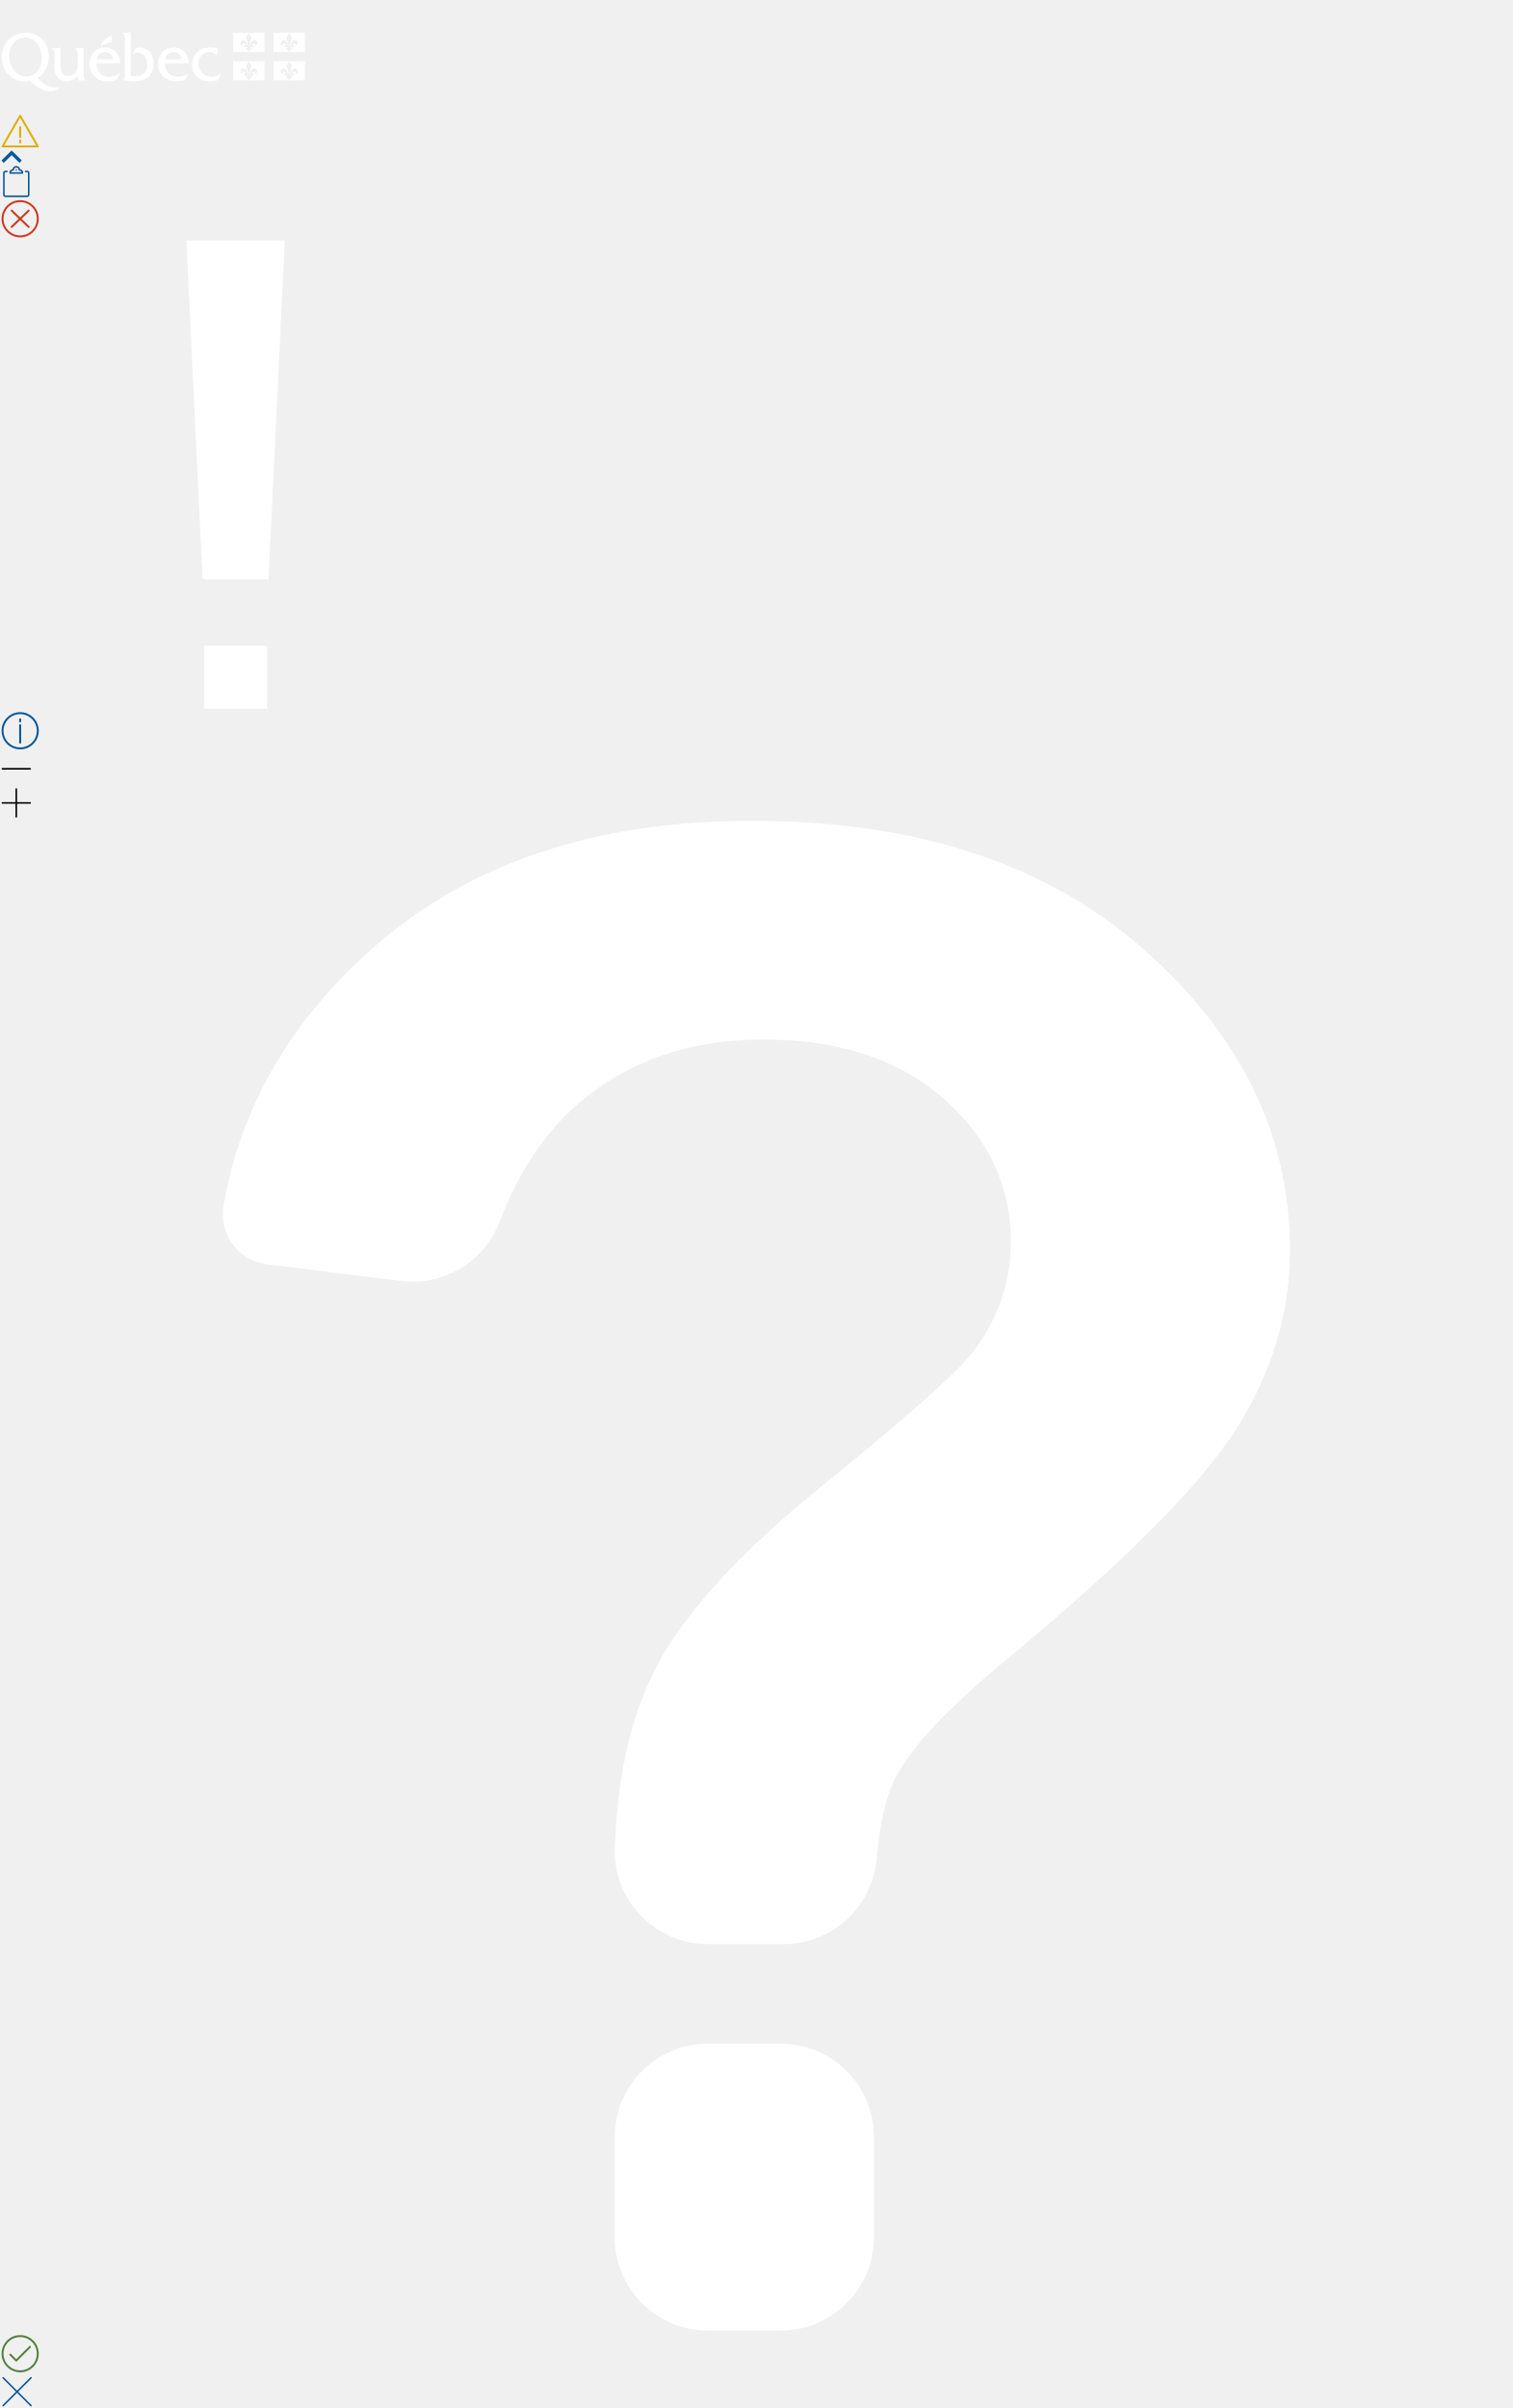
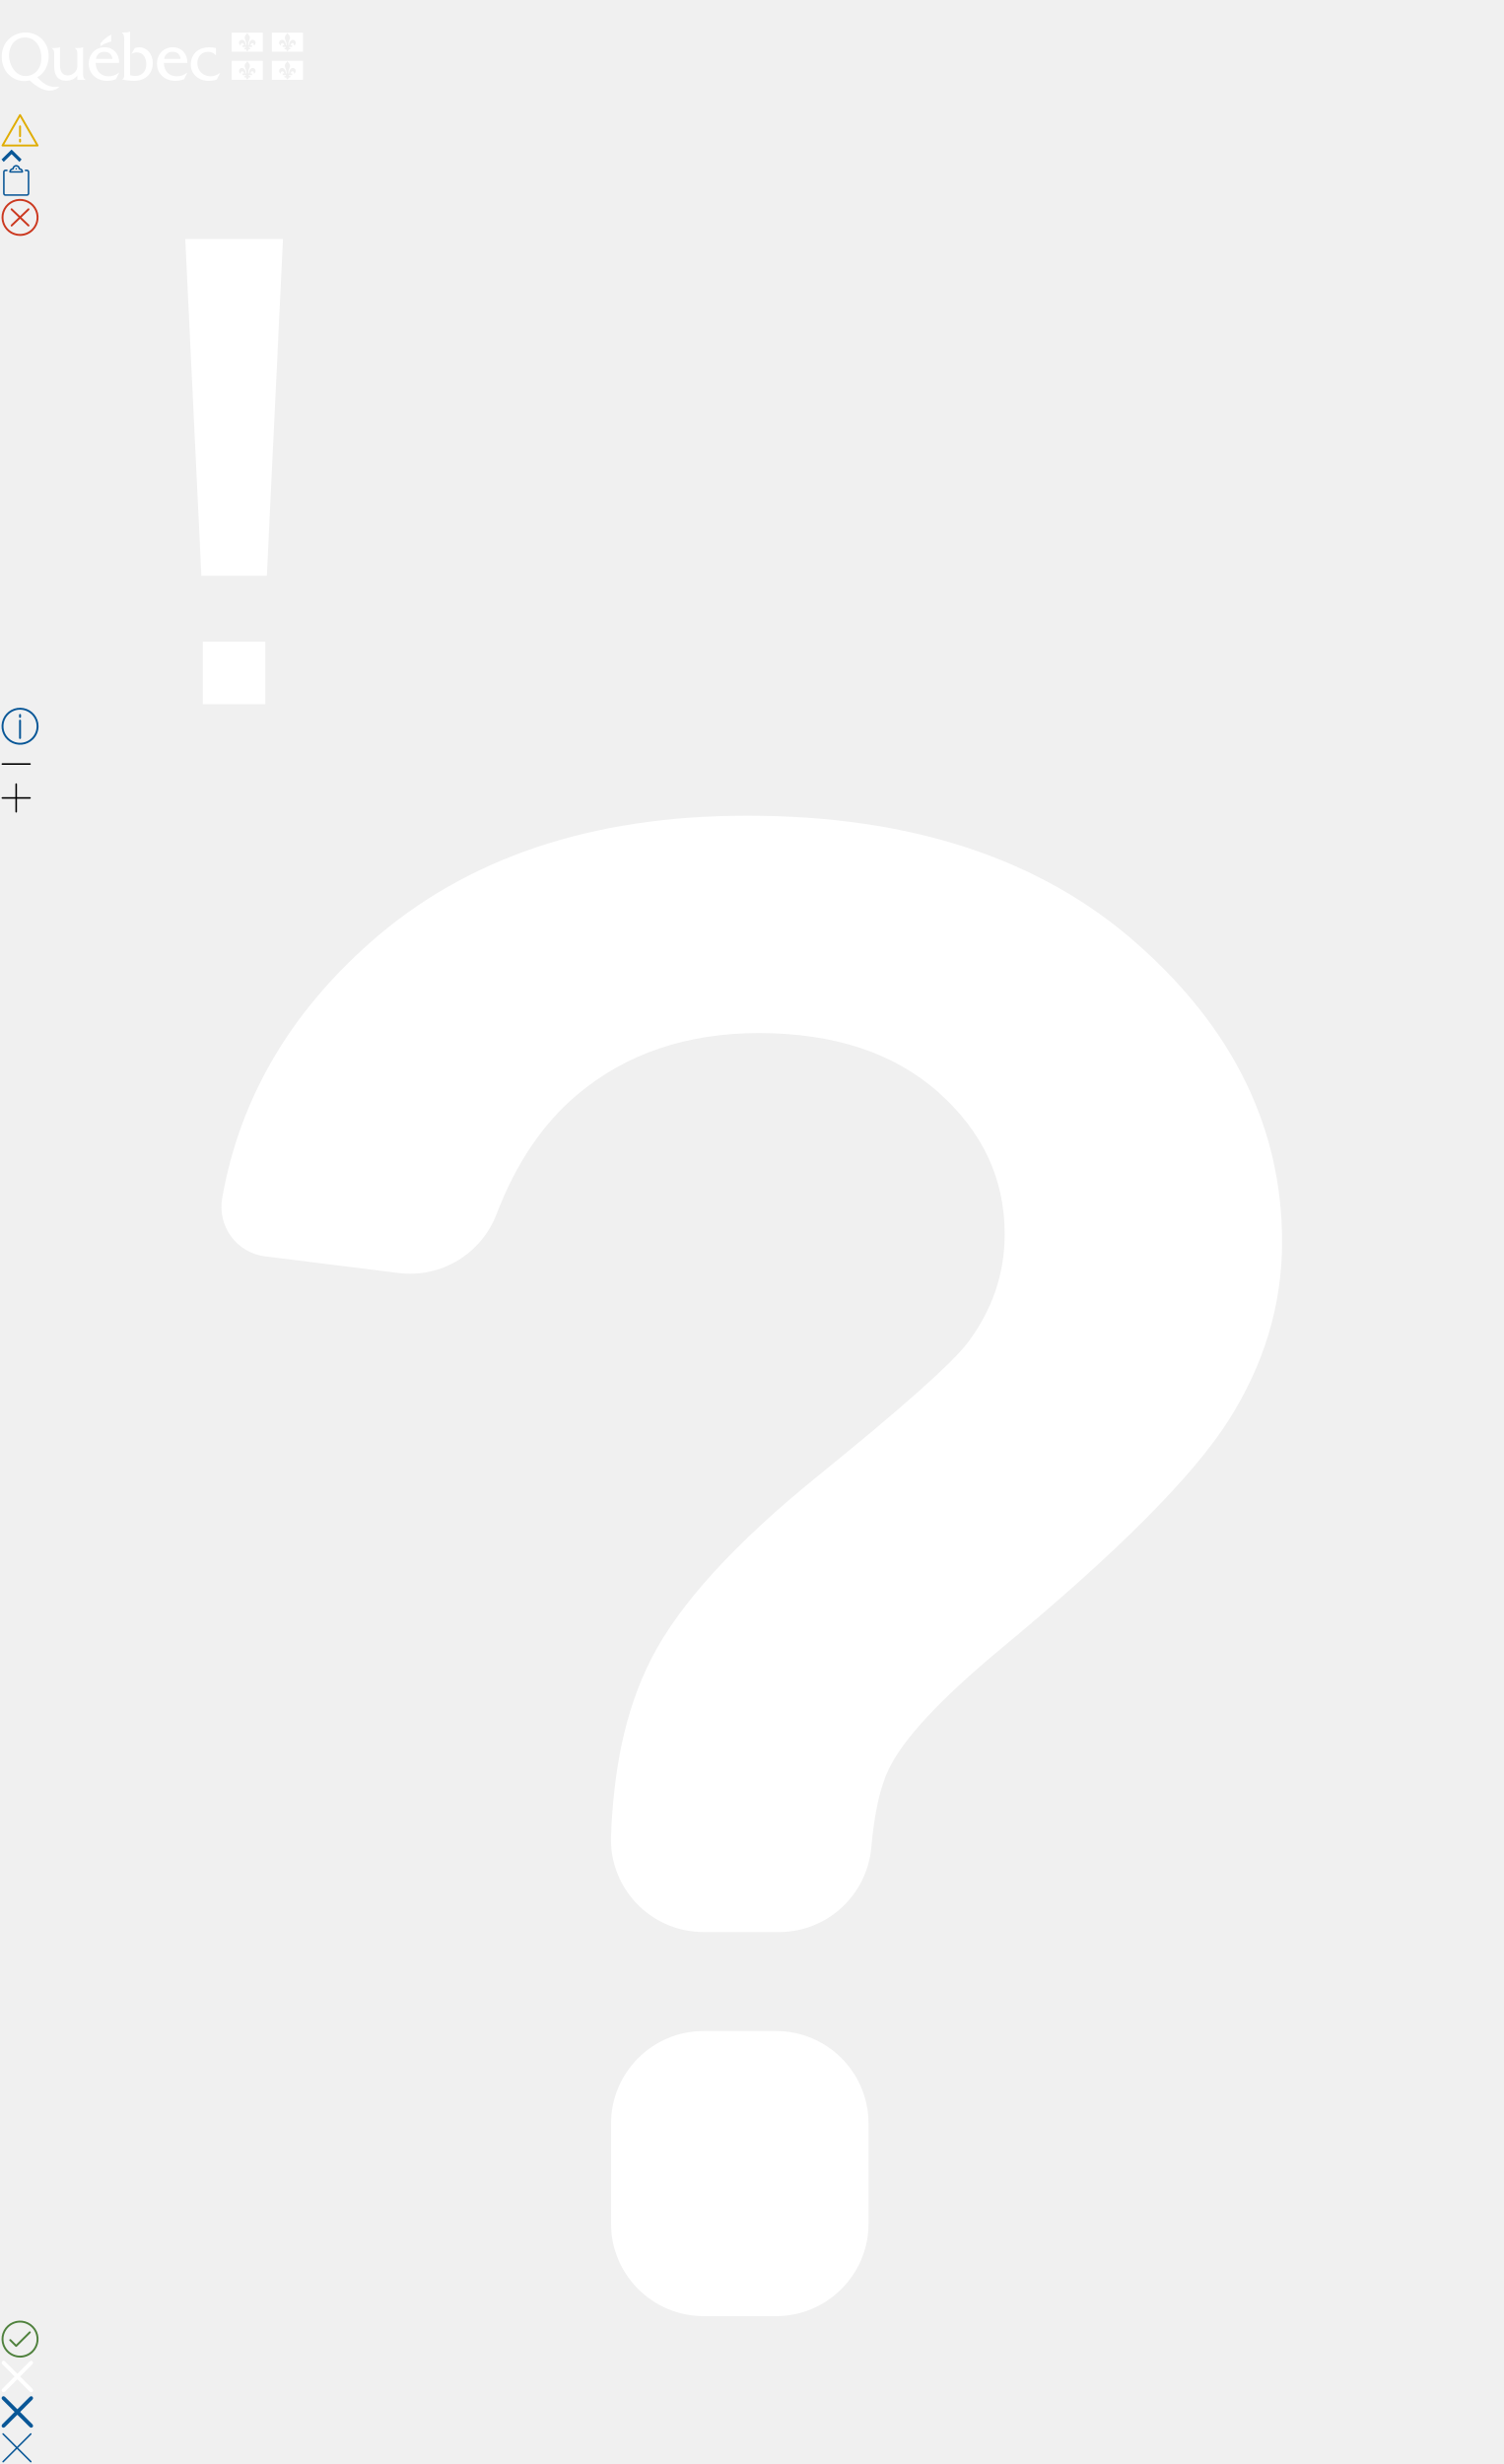
- <svg xmlns="http://www.w3.org/2000/svg" viewBox="0 0 975.1 1552">
+ <svg xmlns="http://www.w3.org/2000/svg" viewBox="0 0 975.1 1598">
  <view id="QUEBEC_blanc" viewBox="0 0 198 73" />
  <svg width="198" height="73" fill="none" viewBox="-1 -1 198 73" id="QUEBEC_blanc-">
    <path d="M158.567 30.911c-1.266.4-1.279-.733-1.279-.733 1.123.198 1.234-.749 1.234-.749h-2.244V28.37h1.064s-.181-1.412-1.225-1.412c-.965 0-1.097 1.068-.921 1.511-.483.082-1.191-.753-1.191-1.736 0-1.252.994-1.921 1.871-1.921 1.416 0 2.476 1.635 2.476 3.559h.434s.093-.924-.101-1.771c-.304-1.331-.965-2.117-.98-3.02-.025-1.569.92-1.82 1.676-3.189.755 1.369 1.7 1.62 1.674 3.189-.014.902-.676 1.689-.979 3.02-.193.848-.102 1.771-.102 1.771h.434c0-1.924 1.06-3.559 2.477-3.559.877 0 1.869.669 1.869 1.921 0 .983-.707 1.818-1.19 1.736.176-.442.044-1.511-.921-1.511-1.044 0-1.225 1.412-1.225 1.412h1.064v1.059h-2.245s.111.947 1.234.749c0 0-.013 1.134-1.28.733 0 0-.05 1.012-.811 1.378-.762-.366-.813-1.378-.813-1.378zm10.89-10.742h-20.154v12.352h20.154V20.169zM184.604 30.911c-1.268.4-1.279-.733-1.279-.733 1.123.198 1.234-.749 1.234-.749h-2.244V28.37h1.063s-.18-1.412-1.225-1.412c-.965 0-1.097 1.068-.92 1.511-.483.082-1.191-.753-1.191-1.736 0-1.252.994-1.921 1.87-1.921 1.417 0 2.476 1.635 2.476 3.559h.434s.093-.924-.101-1.771c-.304-1.331-.965-2.117-.979-3.02-.025-1.569.92-1.82 1.674-3.189.756 1.369 1.701 1.62 1.676 3.189-.016.902-.676 1.689-.98 3.02-.193.848-.1 1.771-.1 1.771h.433c0-1.924 1.059-3.559 2.477-3.559.876 0 1.87.669 1.87 1.921 0 .983-.708 1.818-1.191 1.736.176-.442.045-1.511-.92-1.511-1.045 0-1.225 1.412-1.225 1.412h1.063v1.059h-2.244s.111.947 1.234.749c0 0-.013 1.134-1.279.733 0 0-.051 1.012-.813 1.378-.762-.366-.813-1.378-.813-1.378zm10.889-10.742h-20.154v12.352h20.154V20.169zM158.567 49.169c-1.266.4-1.279-.734-1.279-.734 1.123.199 1.234-.748 1.234-.748h-2.244v-1.059h1.064s-.181-1.412-1.225-1.412c-.965 0-1.097 1.068-.921 1.511-.483.081-1.191-.754-1.191-1.737 0-1.251.994-1.92 1.871-1.92 1.416 0 2.476 1.635 2.476 3.559h.434s.093-.924-.101-1.771c-.304-1.331-.965-2.117-.98-3.02-.025-1.57.92-1.822 1.676-3.189.755 1.367 1.7 1.619 1.674 3.189-.014.902-.676 1.688-.979 3.02-.193.848-.102 1.771-.102 1.771h.434c0-1.924 1.06-3.559 2.477-3.559.877 0 1.869.669 1.869 1.92 0 .983-.707 1.818-1.19 1.737.176-.442.044-1.511-.921-1.511-1.044 0-1.225 1.412-1.225 1.412h1.064v1.059h-2.245s.111.947 1.234.748c0 0-.013 1.135-1.28.734 0 0-.05 1.011-.811 1.377-.762-.366-.813-1.377-.813-1.377zm10.89-10.742h-20.154v12.352h20.154V38.427zM184.604 49.169c-1.268.4-1.279-.734-1.279-.734 1.123.199 1.234-.748 1.234-.748h-2.244v-1.059h1.063s-.18-1.412-1.225-1.412c-.965 0-1.097 1.068-.92 1.511-.483.081-1.191-.754-1.191-1.737 0-1.251.994-1.92 1.87-1.92 1.417 0 2.476 1.635 2.476 3.559h.434s.093-.924-.101-1.771c-.304-1.331-.965-2.117-.979-3.02-.025-1.57.92-1.822 1.674-3.189.756 1.367 1.701 1.619 1.676 3.189-.016.902-.676 1.688-.98 3.02-.193.848-.1 1.771-.1 1.771h.433c0-1.924 1.059-3.559 2.477-3.559.876 0 1.87.669 1.87 1.92 0 .983-.708 1.818-1.191 1.737.176-.442.045-1.511-.92-1.511-1.045 0-1.225 1.412-1.225 1.412h1.063v1.059h-2.244s.111.947 1.234.748c0 0-.013 1.135-1.279.734 0 0-.051 1.011-.813 1.377-.762-.366-.813-1.377-.813-1.377zm10.889-10.742h-20.154v12.352h20.154V38.427zM52.923 45.929l-.001-16.351h-.124c-.58.535-2.729.578-3.64.578h-1.58v.133c1.825 1.121 1.577 2.777 1.577 4.836l.002 6.921c0 3.458-3.398 5.886-6.137 5.886-3.608 0-5.106-2.562-5.106-6.696V29.579h-.124c-.58.534-2.743.578-3.654.578h-1.567v.133c1.825 1.121 1.577 2.777 1.577 4.837v6.896c0 6.313 2.738 9.312 7.63 9.312 2.905 0 5.887-1.031 7.381-3.492v2.983H54.5v-.135c-1.825-1.033-1.577-2.697-1.577-4.762zM61.209 37.185c.499-2.808 2.573-4.591 5.355-4.591 2.988 0 4.896 1.471 5.352 4.591H61.209zm15.066 2.607c.165-5.771-3.695-10.125-9.338-10.125-6.184 0-10.372 4.487-10.372 10.71 0 6.27 4.852 11.046 11.908 11.046 1.95 0 3.942-.31 5.728-1.109l2.075-4.209h-.126c-1.91 1.623-4.315 2.392-6.806 2.392-4.69 0-8.216-3.202-8.3-8.704h15.23v-.001zM79.567 20.081c.993 0 3.022-.062 3.634-.666h.123v28.316c1.114.313 2.269.535 3.423.535 4.535 0 7.132-3.171 7.132-7.592 0-4.334-2.02-7.683-6.183-7.683-1.32 0-2.35.357-3.464.983l2.227-3.812c.947-.358 1.937-.494 2.927-.494 4.702 0 8.7 4.082 8.7 10.202 0 7.012-4.743 11.546-12.246 11.546-2.803 0-5.496-.494-7.527-.809v-.137c1.369-.629 1.245-2.114 1.245-3.588V26.298c0-2.067.248-4.96-1.535-6.084v-.133h1.544zM105.453 37.185c.5-2.808 2.573-4.591 5.355-4.591 2.987 0 4.896 1.471 5.353 4.591h-10.708zm15.064 2.607c.168-5.771-3.692-10.125-9.336-10.125-6.183 0-10.373 4.487-10.373 10.71 0 6.27 4.854 11.046 11.908 11.046 1.951 0 3.944-.31 5.727-1.109l2.075-4.209h-.123c-1.909 1.623-4.317 2.392-6.807 2.392-4.689 0-8.216-3.202-8.3-8.704h15.229v-.001zM139.078 34.797h-.123c-1.204-1.484-3.197-2.202-5.065-2.202-4.025 0-6.928 3.056-6.928 7.323 0 5.165 4.024 8.579 8.63 8.579 2.116 0 4.441-.899 6.059-2.201h.125l-2.159 4.24c-1.743.711-3.651.888-5.479.888-6.389 0-11.384-4.499-11.384-10.338 0-7.727 5.576-11.418 11.841-11.418 1.495 0 3.03.176 4.482.531v4.598h.001z" fill="#fff" />
    <path fill-rule="evenodd" clip-rule="evenodd" d="M71.097 25.961v-4.493c-2.72 1.219-5.244 3.499-6.931 5.717v1.75c4.037-2.721 6.931-2.847 6.931-2.974z" fill="#fff" />
    <path d="M15.489 48.334c-6.266 0-10.625-7.07-10.625-13.076l.001-.676c.078-5.819 3.845-11.276 10.417-11.276 6.916 0 10.483 6.543 10.541 12.743v.646c.001 6.606-4.108 11.639-10.334 11.639zm21.48 6.872c-4.627.757-9.075-.701-13.802-6.109 4.566-2.292 7.389-7.998 7.389-13.301l-.001-.659c-.082-9.074-6.898-15.065-15.025-15.065-8.142 0-15.337 6.236-15.398 15.381l-.001.612c0 8.897 6.6 15.503 14.694 15.503 1.163 0 2.282-.18 3.403-.45 5.301 4.965 10.025 7.079 14.108 6.587 1.937-.233 3.982-1.002 5.211-2.599l-.578.1z" fill="#fff" />
  </svg>
  <view id="ico-avertissement" viewBox="0 73 26 23" />
  <svg width="26" height="23" viewBox="-1 -1 26 23" id="ico-avertissement-" y="73">
    <defs>
      <style>.ba{fill:#e0ad03}</style>
    </defs>
    <path class="ba" d="M23.368 21H.633a.633.633 0 01-.546-.306.6.6 0 01-.005-.615L11.45.315a.638.638 0 011.1 0l11.368 19.764a.606.606 0 010 .615.632.632 0 01-.55.306zM1.712 19.765h20.574L11.999 1.878z" />
    <path class="ba" d="M12.001 14.934a.638.638 0 01-.638-.638V7.919a.638.638 0 011.275 0v6.377a.638.638 0 01-.637.638zM12.001 18.449a.638.638 0 01-.638-.637v-1.276a.638.638 0 011.275 0v1.276a.638.638 0 01-.637.637z" />
  </svg>
  <view id="ico-chevron-bleu-piv" viewBox="0 96 15 10" />
  <svg width="15" height="10" viewBox="-1 -1 15 10" id="ico-chevron-bleu-piv-" y="96">
    <path data-name="Tracé 700" d="M7.203.667l5.8 5.722-1.4 1.61-5.1-5.03-5.1 5.03-1.4-1.61 5.8-5.722.7-.667z" fill="#095797" />
  </svg>
  <view id="ico-clipboard" viewBox="0 106 22 22" />
  <svg width="22" height="22" viewBox="-1 -1 22 22" id="ico-clipboard-" y="106">
    <path d="M16.5 20h-14c-.827 0-1.5-.673-1.5-1.5v-14C1 3.673 1.673 3 2.5 3h1a.5.5 0 010 1h-1a.5.5 0 00-.5.5v14a.5.5 0 00.5.5h14a.5.5 0 00.5-.5v-14a.5.5 0 00-.5-.5h-1a.5.5 0 010-1h1c.827 0 1.5.673 1.5 1.5v14c0 .827-.673 1.5-1.5 1.5z" fill="#095797" />
    <path d="M13.501 5H5.5a.5.5 0 01-.5-.5c0-1.005.453-1.786 1.276-2.197.275-.138.547-.213.764-.254C7.253.885 8.275 0 9.499 0s2.246.885 2.459 2.049c.218.041.489.116.764.254.816.408 1.268 1.178 1.276 2.17l.001.027a.5.5 0 01-.5.5zM6.06 4h6.88a1.21 1.21 0 00-.638-.79c-.389-.203-.8-.21-.805-.21A.498.498 0 0111 2.5c0-.827-.673-1.5-1.5-1.5S8 1.673 8 2.5a.5.5 0 01-.5.5c-.001 0-.413.007-.802.21A1.208 1.208 0 006.06 4z" fill="#095797" />
    <path d="M9.5 3c-.132 0-.261-.053-.353-.147S9 2.631 9 2.5a.498.498 0 01.5-.5.498.498 0 01.5.5.5.5 0 01-.5.5z" fill="#095797" />
  </svg>
  <view id="ico-erreur" viewBox="0 128 26 26" />
  <svg width="26" height="26" viewBox="-1 -1 26 26" id="ico-erreur-" y="128">
    <defs>
      <style>.ea{fill:#cb381f}</style>
    </defs>
    <path class="ea" d="M17.885 16.763l-4.969-4.762 4.969-4.763a.7.7 0 00.051-.928.579.579 0 00-.86-.055L12 11.122 6.924 6.255a.579.579 0 00-.86.055.693.693 0 00.051.928l4.969 4.763-4.969 4.762a.7.7 0 00-.051.928.578.578 0 00.86.055L12 12.879l5.076 4.867a.579.579 0 00.4.166.59.59 0 00.455-.221.694.694 0 00-.046-.928z" />
    <path class="ea" d="M11.998 23.999a12 12 0 118.486-3.514 11.926 11.926 0 01-8.486 3.514zm0-22.737a10.737 10.737 0 1010.739 10.737A10.749 10.749 0 0011.998 1.263z" />
  </svg>
  <view id="ico-exclamation-blanc" viewBox="0 154 303.69 303.69" />
  <svg viewBox="-1 -1 303.69 303.69" width="303.69" height="303.69" id="ico-exclamation-blanc-" y="154">
    <g fill="#fff">
      <path d="M119.151 0L129.6 218.406h42.46L182.54 0zM130.563 261.168h40.525v40.523h-40.525z" />
    </g>
  </svg>
  <view id="ico-information" viewBox="0 458 26 26" />
  <svg width="26" height="26" viewBox="-1 -1 26 26" id="ico-information-" y="458">
    <defs>
      <style>.ga{fill:#095797}</style>
    </defs>
    <path class="ga" d="M20.486 20.484a12 12 0 113.512-8.485 11.922 11.922 0 01-3.512 8.485zM11.998 1.261a10.737 10.737 0 1010.739 10.738A10.748 10.748 0 0011.998 1.261z" />
    <path class="ga" d="M12 4.026a.64.64 0 00-.639.639v1.278a.64.64 0 00.639.639.64.64 0 00.639-.639V4.665A.64.64 0 0012 4.026zM12 7.712a.641.641 0 00-.639.639V19.62a.639.639 0 101.278 0V8.352a.641.641 0 00-.639-.64z" />
  </svg>
  <view id="ico-moins" viewBox="0 484 22 22" />
  <svg width="22" height="22" viewBox="-1 -1 22 22" id="ico-moins-" y="484">
    <path d="M18.5 11H.5a.5.5 0 010-1h18a.5.5 0 010 1z" />
  </svg>
  <view id="ico-plus" viewBox="0 506 22 22" />
  <svg width="22" height="22" viewBox="-1 -1 22 22" id="ico-plus-" y="506">
    <path d="M18.5 10H10V1.5a.5.5 0 00-1 0V10H.5a.5.5 0 000 1H9v8.5a.5.5 0 001 0V11h8.5a.5.5 0 000-1z" />
  </svg>
  <view id="ico-question" viewBox="0 528 975.1 975.1" />
  <svg width="975.1" height="975.1" viewBox="-1 -1 975.1 975.1" id="ico-question-" y="528">
    <g fill="#fff">
      <path d="M502.29 788.199h-47c-33.1 0-60 26.9-60 60v64.9c0 33.1 26.9 60 60 60h47c33.101 0 60-26.9 60-60v-64.9c0-33.199-26.899-60-60-60zM170.89 285.8l86.7 10.8c27.5 3.4 53.6-12.4 63.5-38.3 12.5-32.7 29.9-58.5 52.2-77.3 31.601-26.6 70.9-40 117.9-40 48.7 0 87.5 12.8 116.3 38.3 28.8 25.6 43.1 56.2 43.1 92.1 0 25.8-8.1 49.4-24.3 70.8-10.5 13.6-42.8 42.2-96.7 85.9-54 43.7-89.899 83.099-107.899 118.099-18.4 35.801-24.8 75.5-26.4 115.301-1.399 34.1 25.8 62.5 60 62.5h49c31.2 0 57-23.9 59.8-54.9 2-22.299 5.7-39.199 11.301-50.699 9.399-19.701 33.699-45.701 72.699-78.1C723.59 477.8 772.79 428.4 795.891 392c23-36.3 34.6-74.8 34.6-115.5 0-73.5-31.3-138-94-193.4-62.6-55.4-147-83.1-253-83.1-100.8 0-182.1 27.3-244.1 82-52.8 46.6-84.9 101.8-96.2 165.5-3.501 18.6 9.199 36 27.699 38.3z" />
    </g>
  </svg>
  <view id="ico-succes" viewBox="0 1504 26 26" />
  <svg width="26" height="26" viewBox="-1 -1 26 26" id="ico-succes-" y="1504">
    <defs>
      <style>.ka{fill:#4f813d}</style>
    </defs>
    <path class="ka" d="M11.998 23.999a12 12 0 118.486-3.514 11.925 11.925 0 01-8.486 3.514zm0-22.737a10.737 10.737 0 1010.739 10.737A10.749 10.749 0 0011.998 1.263z" />
    <path class="ka" d="M9.468 17.038a.633.633 0 01-.448-.185l-3.8-3.778a.628.628 0 010-.89.638.638 0 01.9 0l3.35 3.333 8.413-8.371a.638.638 0 01.9 0 .628.628 0 010 .891l-8.862 8.815a.628.628 0 01-.448.185z" />
  </svg>
-   <view id="ico-xfermer-bleu" viewBox="0 1530 22 22" />
-   <svg width="22" height="22" viewBox="-1 -1 22 22" id="ico-xfermer-bleu-" y="1530">
+   <view id="ico-xfermer-blanc" viewBox="0 1530 22.5 22.5" />
+   <svg viewBox="-1 -1 22.5 22.5" width="22.5" height="22.5" id="ico-xfermer-blanc-" y="1530">
+     <defs>
+       <style>.lcls-1{fill:#fff;stroke:#fff;stroke-miterlimit:10;stroke-width:1.5px}</style>
+     </defs>
+     <g id="lCalque_2" data-name="Calque 2">
+       <path class="lcls-1" d="M11 10.25l8.6-8.65a.48.48 0 000-.7.48.48 0 00-.7 0l-8.65 8.64L1.6.9a.48.48 0 00-.7 0 .48.48 0 000 .7l8.64 8.65L.9 18.9a.48.48 0 000 .7.48.48 0 00.7 0l8.65-8.6 8.65 8.6a.48.48 0 00.7 0 .48.48 0 000-.7L11 10.25z" id="lLayer_1" data-name="Layer 1" />
+     </g>
+   </svg>
+   <view id="ico-xfermer-bleu" viewBox="0 1553 22.5 22.5" />
+   <svg viewBox="-1 -1 22.5 22.5" width="22.5" height="22.5" id="ico-xfermer-bleu-" y="1553">
+     <defs>
+       <style>.mcls-1{fill:#fff;stroke:#095797;stroke-miterlimit:10;stroke-width:1.5px}</style>
+     </defs>
+     <g id="mCalque_2" data-name="Calque 2">
+       <path class="mcls-1" d="M11 10.25l8.6-8.65a.48.48 0 000-.7.48.48 0 00-.7 0l-8.65 8.64L1.6.9a.48.48 0 00-.7 0 .48.48 0 000 .7l8.64 8.65L.9 18.9a.48.48 0 000 .7.48.48 0 00.7 0l8.65-8.6 8.65 8.6a.48.48 0 00.7 0 .48.48 0 000-.7L11 10.25z" id="mLayer_1" data-name="Layer 1" />
+     </g>
+   </svg>
+   <view id="ico-xfermer-bleu2" viewBox="0 1576 22 22" />
+   <svg width="22" height="22" viewBox="-1 -1 22 22" id="ico-xfermer-bleu2-" y="1576">
    <path d="M10.707 10.5l8.646-8.646a.5.5 0 00-.707-.707L10 9.793 1.354 1.147a.5.5 0 00-.707.707L9.293 10.5.647 19.146a.5.5 0 00.708.707l8.646-8.646 8.646 8.646a.498.498 0 00.708 0 .5.5 0 000-.707L10.709 10.5z" fill="#095797" />
  </svg>
</svg>
